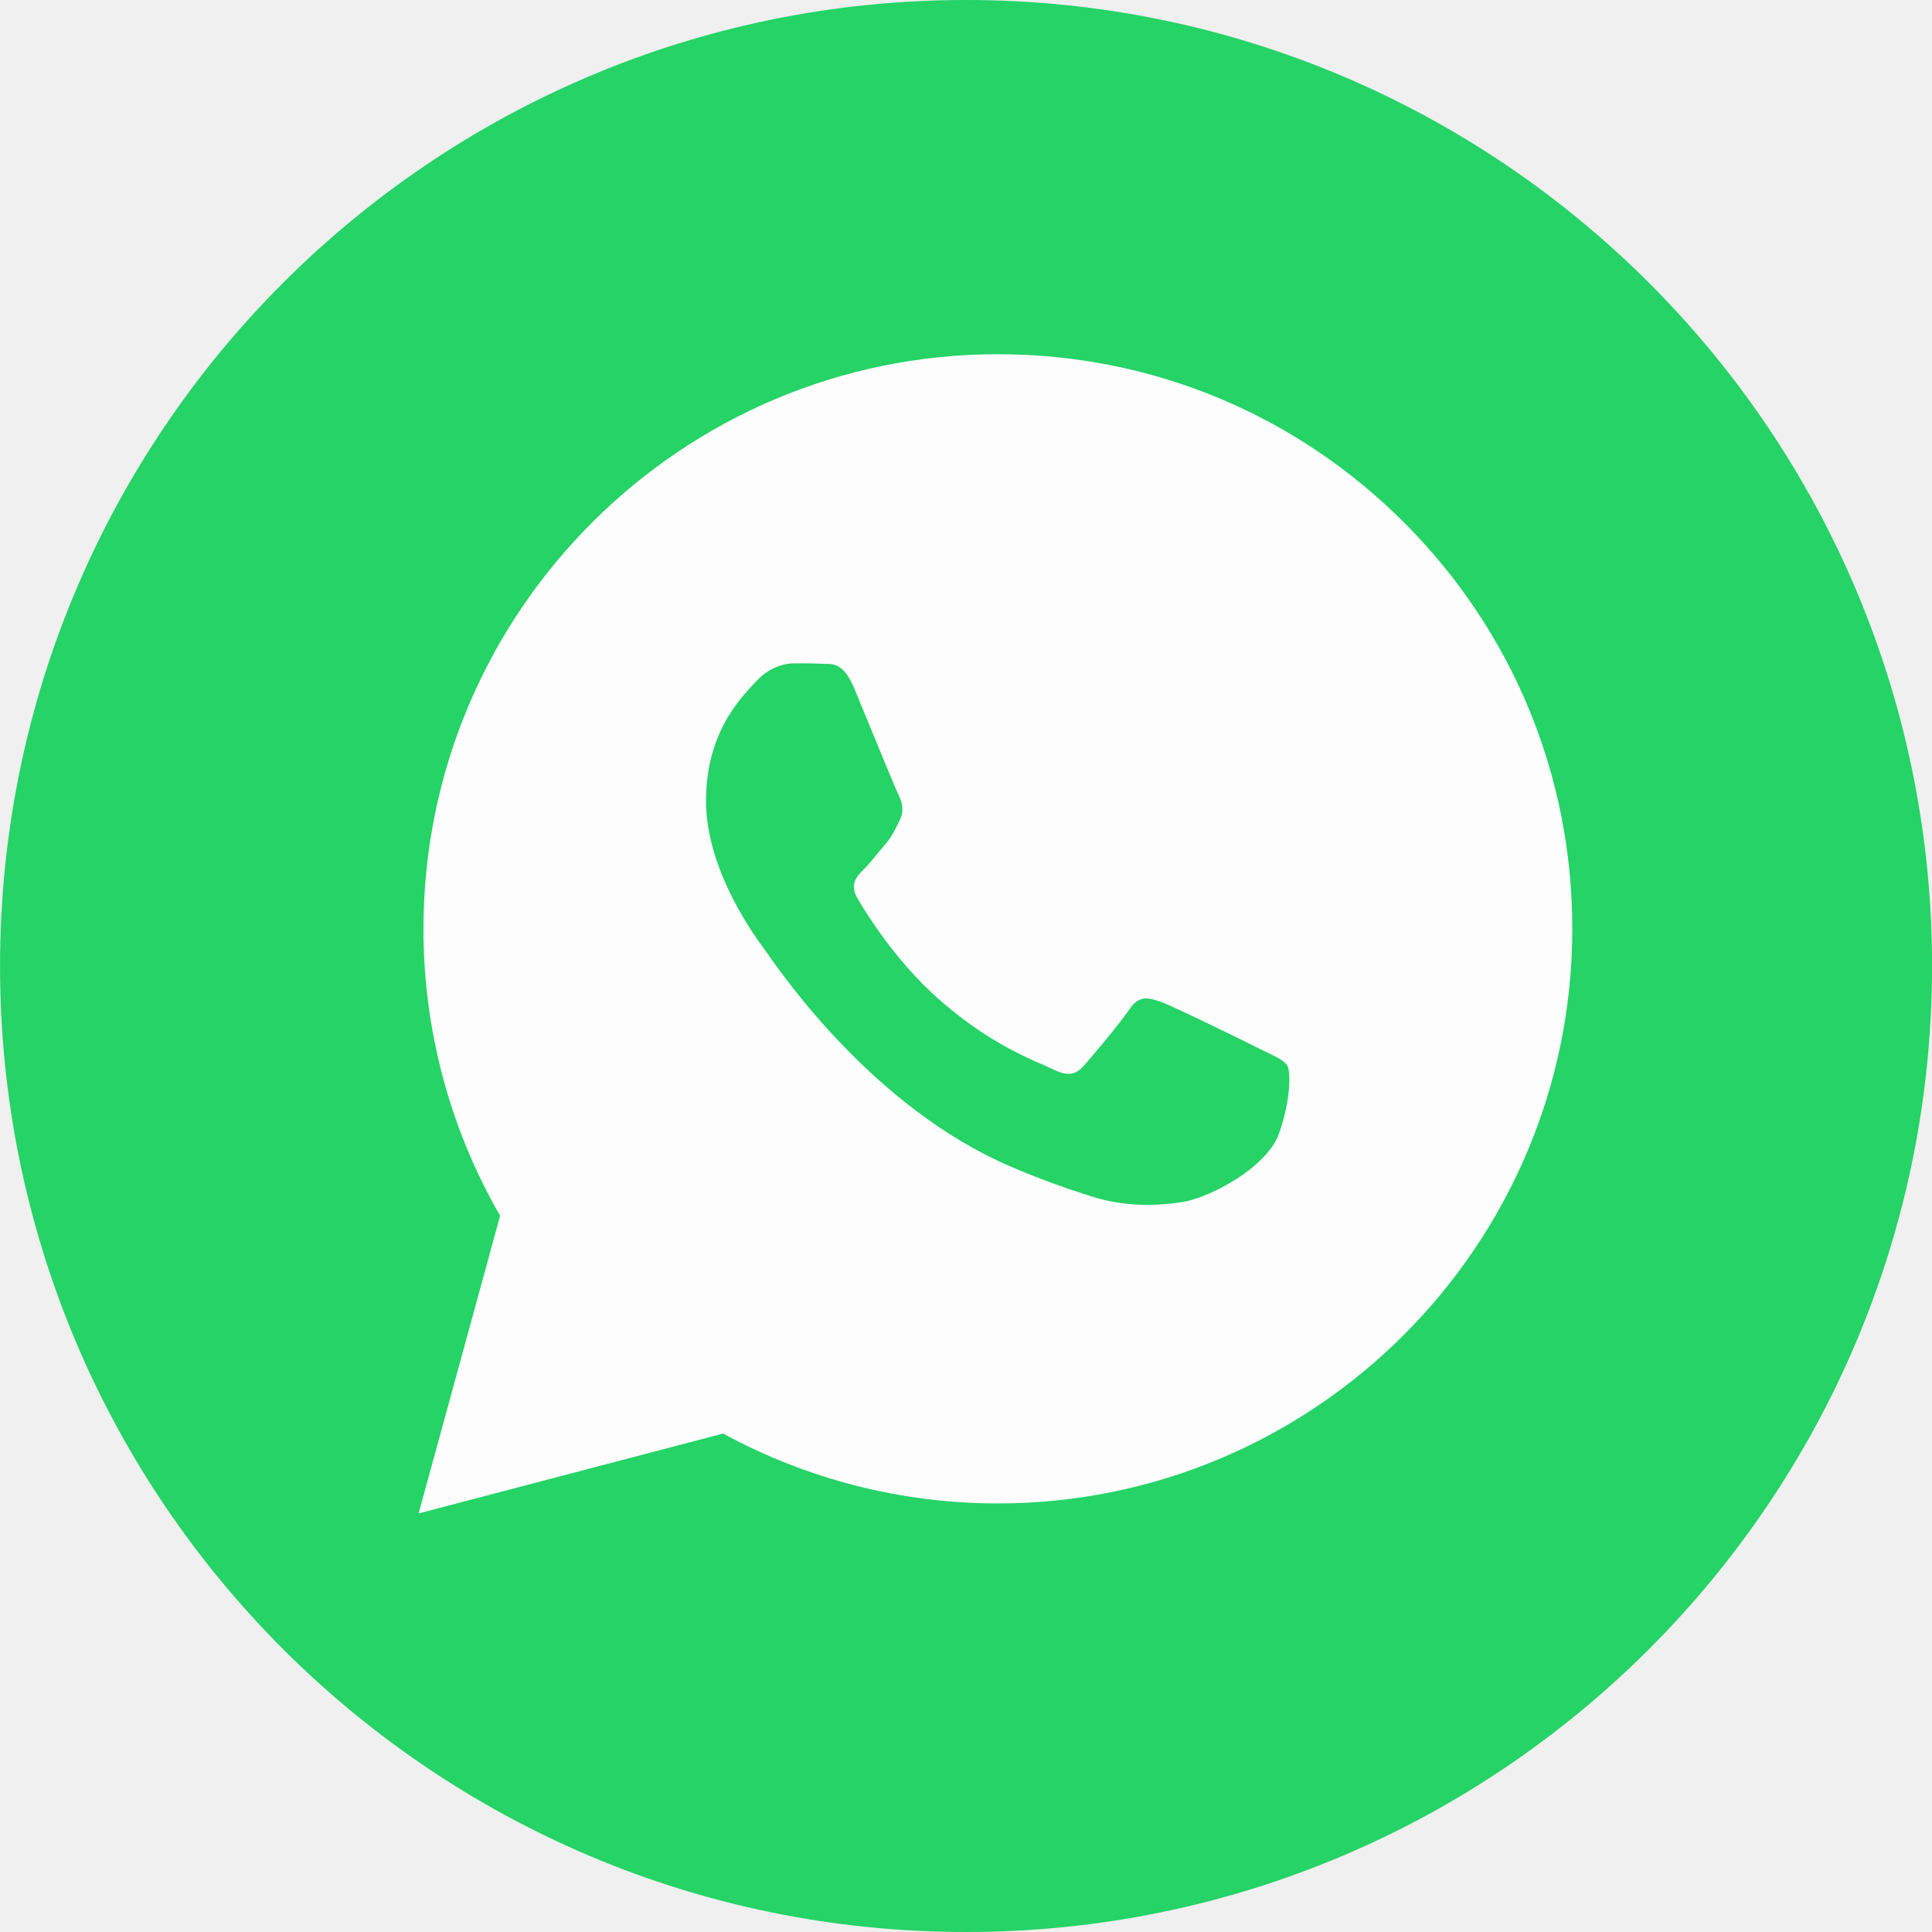
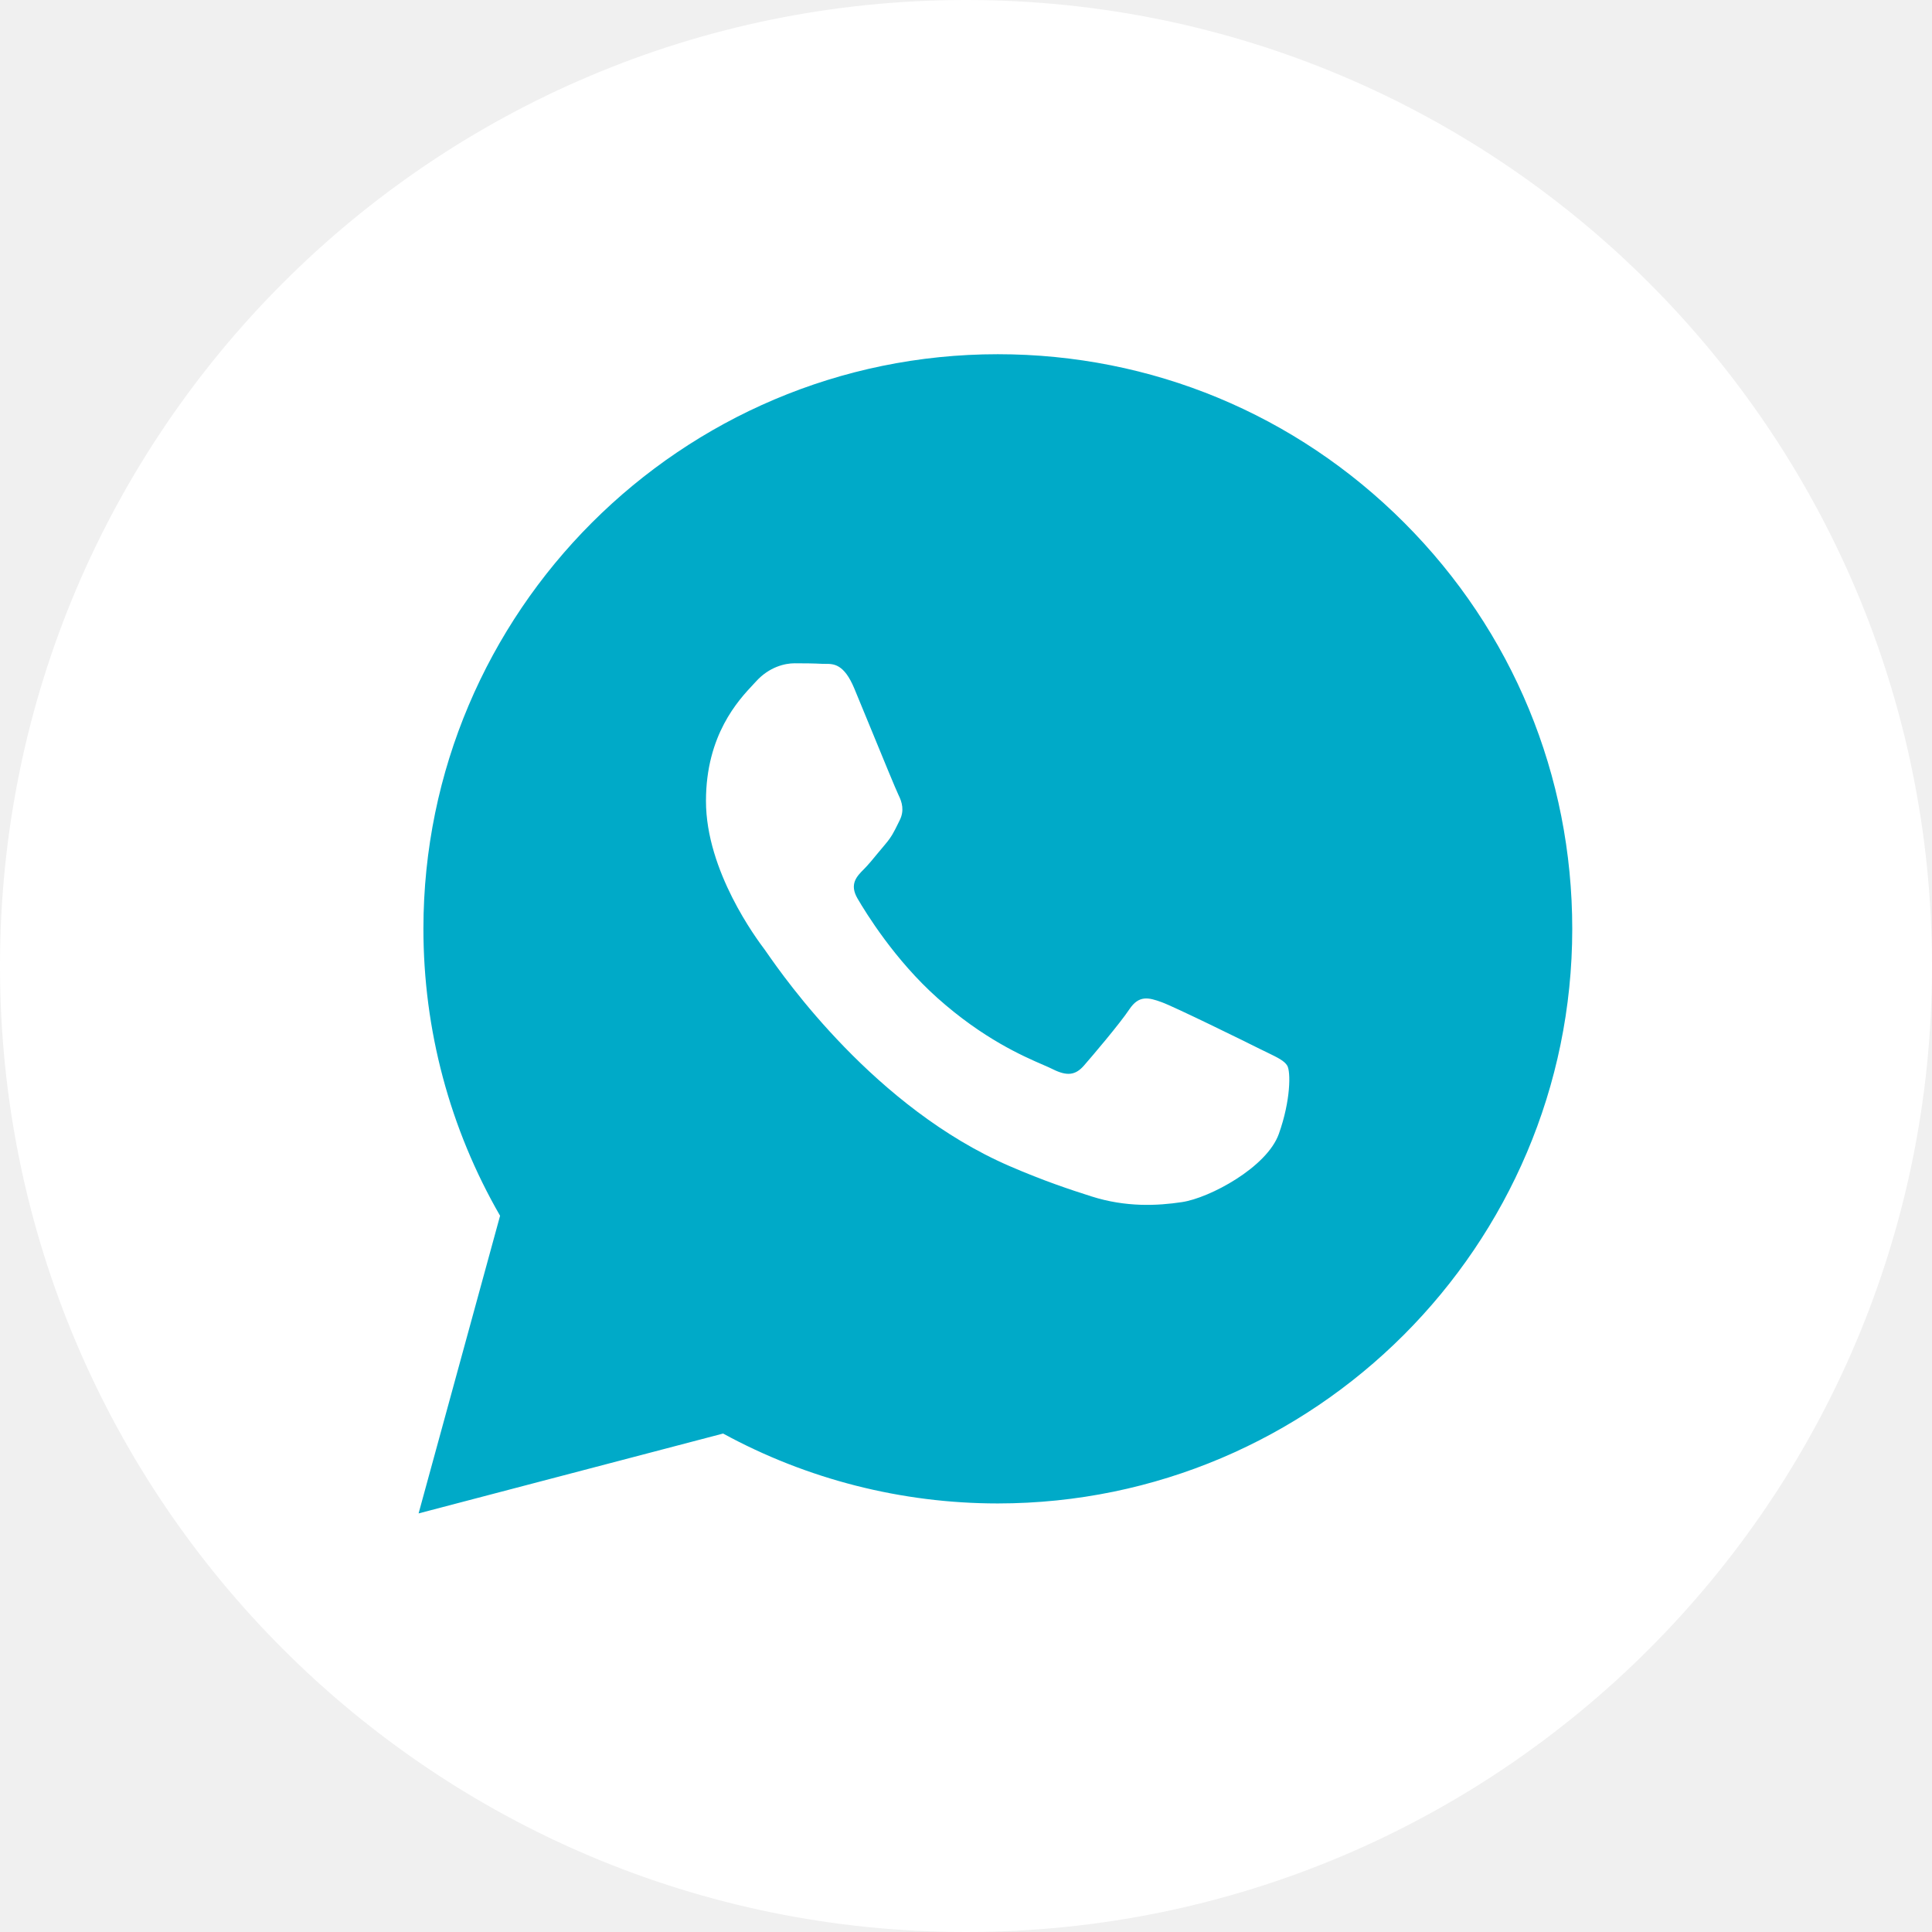
<svg xmlns="http://www.w3.org/2000/svg" width="44" height="44" viewBox="0 0 44 44" fill="none">
-   <path d="M22.001 44C34.151 44 44.001 34.15 44.001 22C44.001 9.85 34.151 0 22.001 0C9.851 0 0.001 9.85 0.001 22C0.001 34.15 9.851 44 22.001 44Z" fill="#25D366" />
-   <path fill-rule="evenodd" clip-rule="evenodd" d="M22.721 34.24H22.726C29.939 34.237 35.805 28.369 35.808 21.158C35.809 17.663 34.45 14.376 31.98 11.903C29.51 9.431 26.226 8.068 22.726 8.067C15.515 8.067 9.647 13.935 9.644 21.148C9.643 23.453 10.245 25.704 11.39 27.688L9.534 34.467L16.469 32.648C18.38 33.69 20.531 34.239 22.721 34.24ZM28.869 23.974C29.097 24.085 29.251 24.159 29.317 24.269C29.398 24.405 29.398 25.06 29.126 25.823C28.854 26.587 27.548 27.284 26.92 27.377C26.357 27.462 25.644 27.497 24.861 27.248C24.386 27.097 23.777 26.896 22.997 26.559C19.933 25.236 17.862 22.266 17.471 21.705C17.443 21.666 17.424 21.638 17.413 21.624L17.411 21.62C17.238 21.389 16.079 19.843 16.079 18.242C16.079 16.737 16.818 15.947 17.159 15.584C17.182 15.559 17.204 15.537 17.223 15.515C17.523 15.188 17.877 15.106 18.095 15.106C18.312 15.106 18.53 15.108 18.721 15.118C18.744 15.119 18.769 15.119 18.794 15.119C18.985 15.118 19.222 15.116 19.456 15.679C19.547 15.896 19.678 16.217 19.817 16.555C20.099 17.24 20.41 17.997 20.464 18.106C20.546 18.27 20.6 18.461 20.491 18.679C20.475 18.712 20.46 18.742 20.445 18.772C20.364 18.939 20.303 19.062 20.165 19.224C20.11 19.288 20.054 19.357 19.997 19.425C19.885 19.562 19.772 19.699 19.674 19.797C19.511 19.96 19.34 20.137 19.531 20.464C19.722 20.791 20.378 21.861 21.349 22.728C22.394 23.66 23.302 24.054 23.762 24.253C23.852 24.292 23.925 24.324 23.978 24.351C24.305 24.514 24.495 24.487 24.686 24.269C24.877 24.051 25.503 23.314 25.721 22.987C25.939 22.66 26.157 22.715 26.457 22.824C26.756 22.933 28.363 23.723 28.69 23.887C28.754 23.919 28.814 23.948 28.869 23.974Z" fill="#FDFDFD" />
+   <path d="M22 44C34.15 44 44 34.15 44 22C44 9.85 34.15 0 22 0C9.85 0 0 9.85 0 22C0 34.15 9.85 44 22 44Z" fill="white" />
+   <path fill-rule="evenodd" clip-rule="evenodd" d="M22.72 34.24H22.725C29.938 34.237 35.804 28.369 35.807 21.158C35.808 17.663 34.449 14.376 31.979 11.903C29.509 9.431 26.225 8.068 22.725 8.067C15.514 8.067 9.646 13.935 9.643 21.148C9.642 23.453 10.244 25.704 11.389 27.688L9.533 34.467L16.468 32.648C18.379 33.69 20.53 34.239 22.72 34.24ZM28.868 23.974C29.096 24.085 29.25 24.159 29.316 24.269C29.397 24.405 29.397 25.06 29.125 25.823C28.853 26.587 27.547 27.284 26.919 27.377C26.356 27.462 25.643 27.497 24.86 27.248C24.385 27.097 23.776 26.896 22.997 26.559C19.932 25.236 17.861 22.266 17.47 21.705C17.442 21.666 17.423 21.638 17.413 21.624L17.41 21.62C17.237 21.389 16.078 19.843 16.078 18.242C16.078 16.737 16.817 15.947 17.158 15.584C17.181 15.559 17.203 15.537 17.222 15.515C17.521 15.188 17.876 15.106 18.094 15.106C18.311 15.106 18.53 15.108 18.72 15.118C18.744 15.119 18.768 15.119 18.793 15.119C18.984 15.118 19.221 15.116 19.456 15.679C19.546 15.896 19.677 16.217 19.817 16.555C20.098 17.24 20.409 17.997 20.463 18.106C20.545 18.27 20.599 18.461 20.491 18.679C20.474 18.712 20.459 18.742 20.445 18.772C20.363 18.939 20.303 19.062 20.164 19.224C20.109 19.288 20.053 19.357 19.996 19.425C19.884 19.562 19.771 19.699 19.673 19.797C19.51 19.96 19.339 20.137 19.53 20.464C19.721 20.791 20.377 21.861 21.349 22.728C22.393 23.66 23.301 24.054 23.761 24.253C23.851 24.292 23.924 24.324 23.977 24.351C24.304 24.514 24.494 24.487 24.685 24.269C24.876 24.051 25.502 23.314 25.72 22.987C25.938 22.66 26.156 22.715 26.456 22.824C26.755 22.933 28.362 23.723 28.689 23.887C28.753 23.919 28.813 23.948 28.868 23.974Z" fill="#00AAC8" />
</svg>
